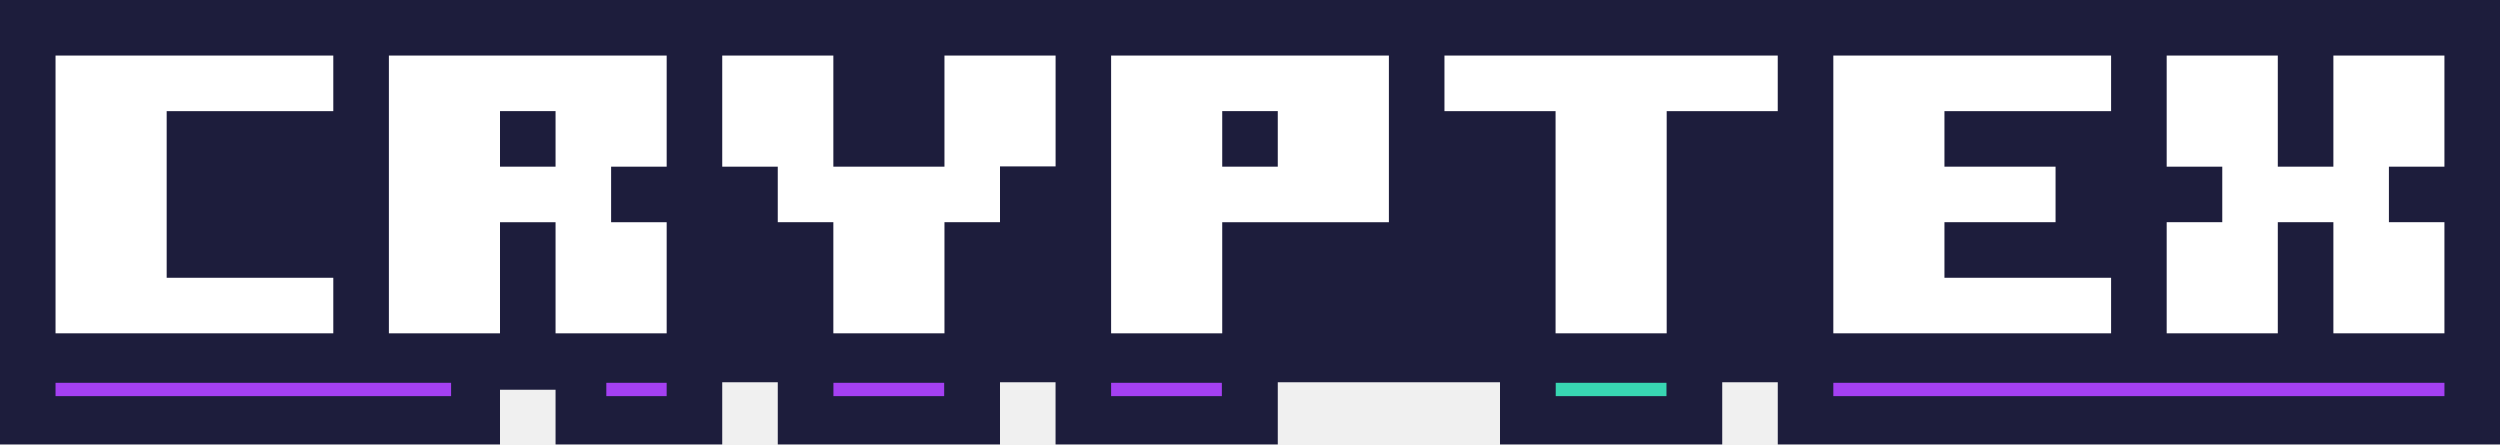
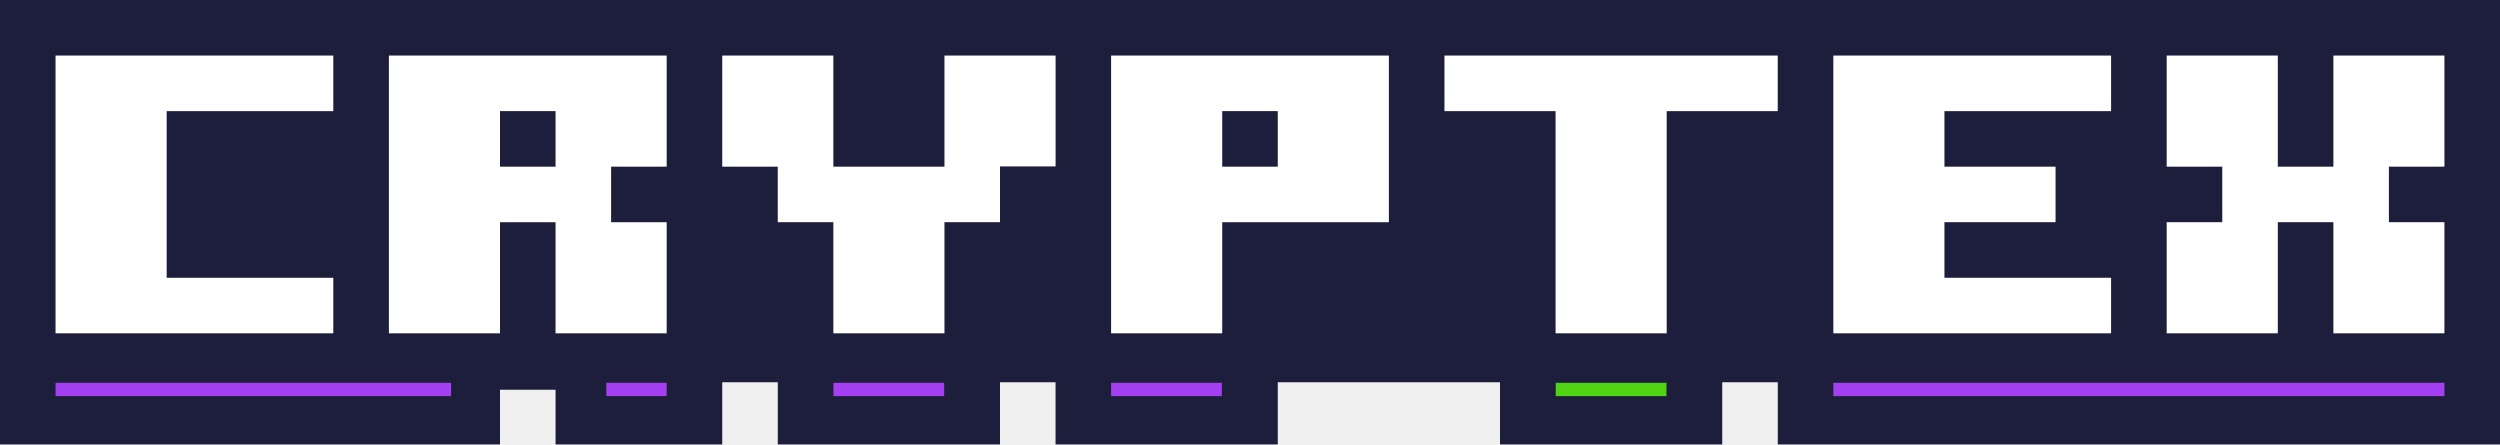
<svg xmlns="http://www.w3.org/2000/svg" viewBox="0 0 1440 256">
  <defs>
-     <style>.cls-1{fill:#1d1d3c;}.cls-2{fill:#fff;}.cls-3{fill:#a440f2;}.cls-4{fill:#38d6b2;}</style>
+     <style>.cls-1{fill:#1d1d3c;}.cls-2{fill:#fff;}.cls-3{fill:#a440f2;}.cls-4{fill:#50D313;}</style>
  </defs>
  <g id="Layer_2" data-name="Layer 2">
    <g id="Layer_1-2" data-name="Layer 1">
      <path class="cls-1" d="M0,0V256H288V224.49h32V256h96V220.18h32V256H576V220.18h32V256H736V220.18H864v8.71h0V256H992V220.18h32v8.71h0V256h416V0Z" />
      <polygon class="cls-2" points="31.99 191.99 191.98 191.99 191.98 160 96 160 96 64.02 191.98 64.02 191.98 32 31.99 32 31.99 191.99" />
      <path class="cls-2" d="M224,192h64V128h32v64h64V128H352V96h32V32H224ZM288,64h32V96H288Z" />
      <polygon class="cls-2" points="544.01 96 480.01 96 480.01 32 416.01 32 416.01 96 447.99 96 447.99 127.98 480.01 127.98 480.01 191.99 544.01 191.99 544.01 127.98 576 127.98 576 95.85 608.02 95.85 608.02 32 544.01 32 544.01 96" />
      <path class="cls-2" d="M640,192h64V128h96V32H640ZM704,64h32V96H704Z" />
      <polygon class="cls-2" points="832.01 64.02 896.01 64.02 896.01 191.99 960.01 191.99 960.01 64.02 1023.98 64.02 1023.98 32 832.01 32 832.01 64.02" />
      <polygon class="cls-2" points="1056 191.99 1215.99 191.99 1215.99 160 1120 160 1120 127.98 1184 127.98 1184 96 1120 96 1120 64.02 1215.99 64.02 1215.99 32 1056 32 1056 191.99" />
      <polygon class="cls-2" points="1407.99 96 1407.99 32 1344.03 32 1344.03 96 1312.01 96 1312.01 32 1248.01 32 1248.01 96 1280.03 96 1280.03 127.98 1248.01 127.98 1248.01 191.99 1312.01 191.99 1312.01 127.98 1344.03 127.98 1344.03 191.99 1407.99 191.99 1407.99 127.98 1376.01 127.98 1376.01 96 1407.99 96" />
      <rect class="cls-3" x="31.99" y="220.5" width="227.84" height="7.67" />
      <rect class="cls-3" x="349.24" y="220.5" width="34.75" height="7.67" />
      <rect class="cls-3" x="480.05" y="220.5" width="63.79" height="7.67" />
      <rect class="cls-3" x="640" y="220.5" width="63.79" height="7.67" />
      <rect class="cls-4" x="896.1" y="220.5" width="63.79" height="7.67" />
      <rect class="cls-3" x="1056" y="220.5" width="352" height="7.67" />
    </g>
  </g>
</svg>
